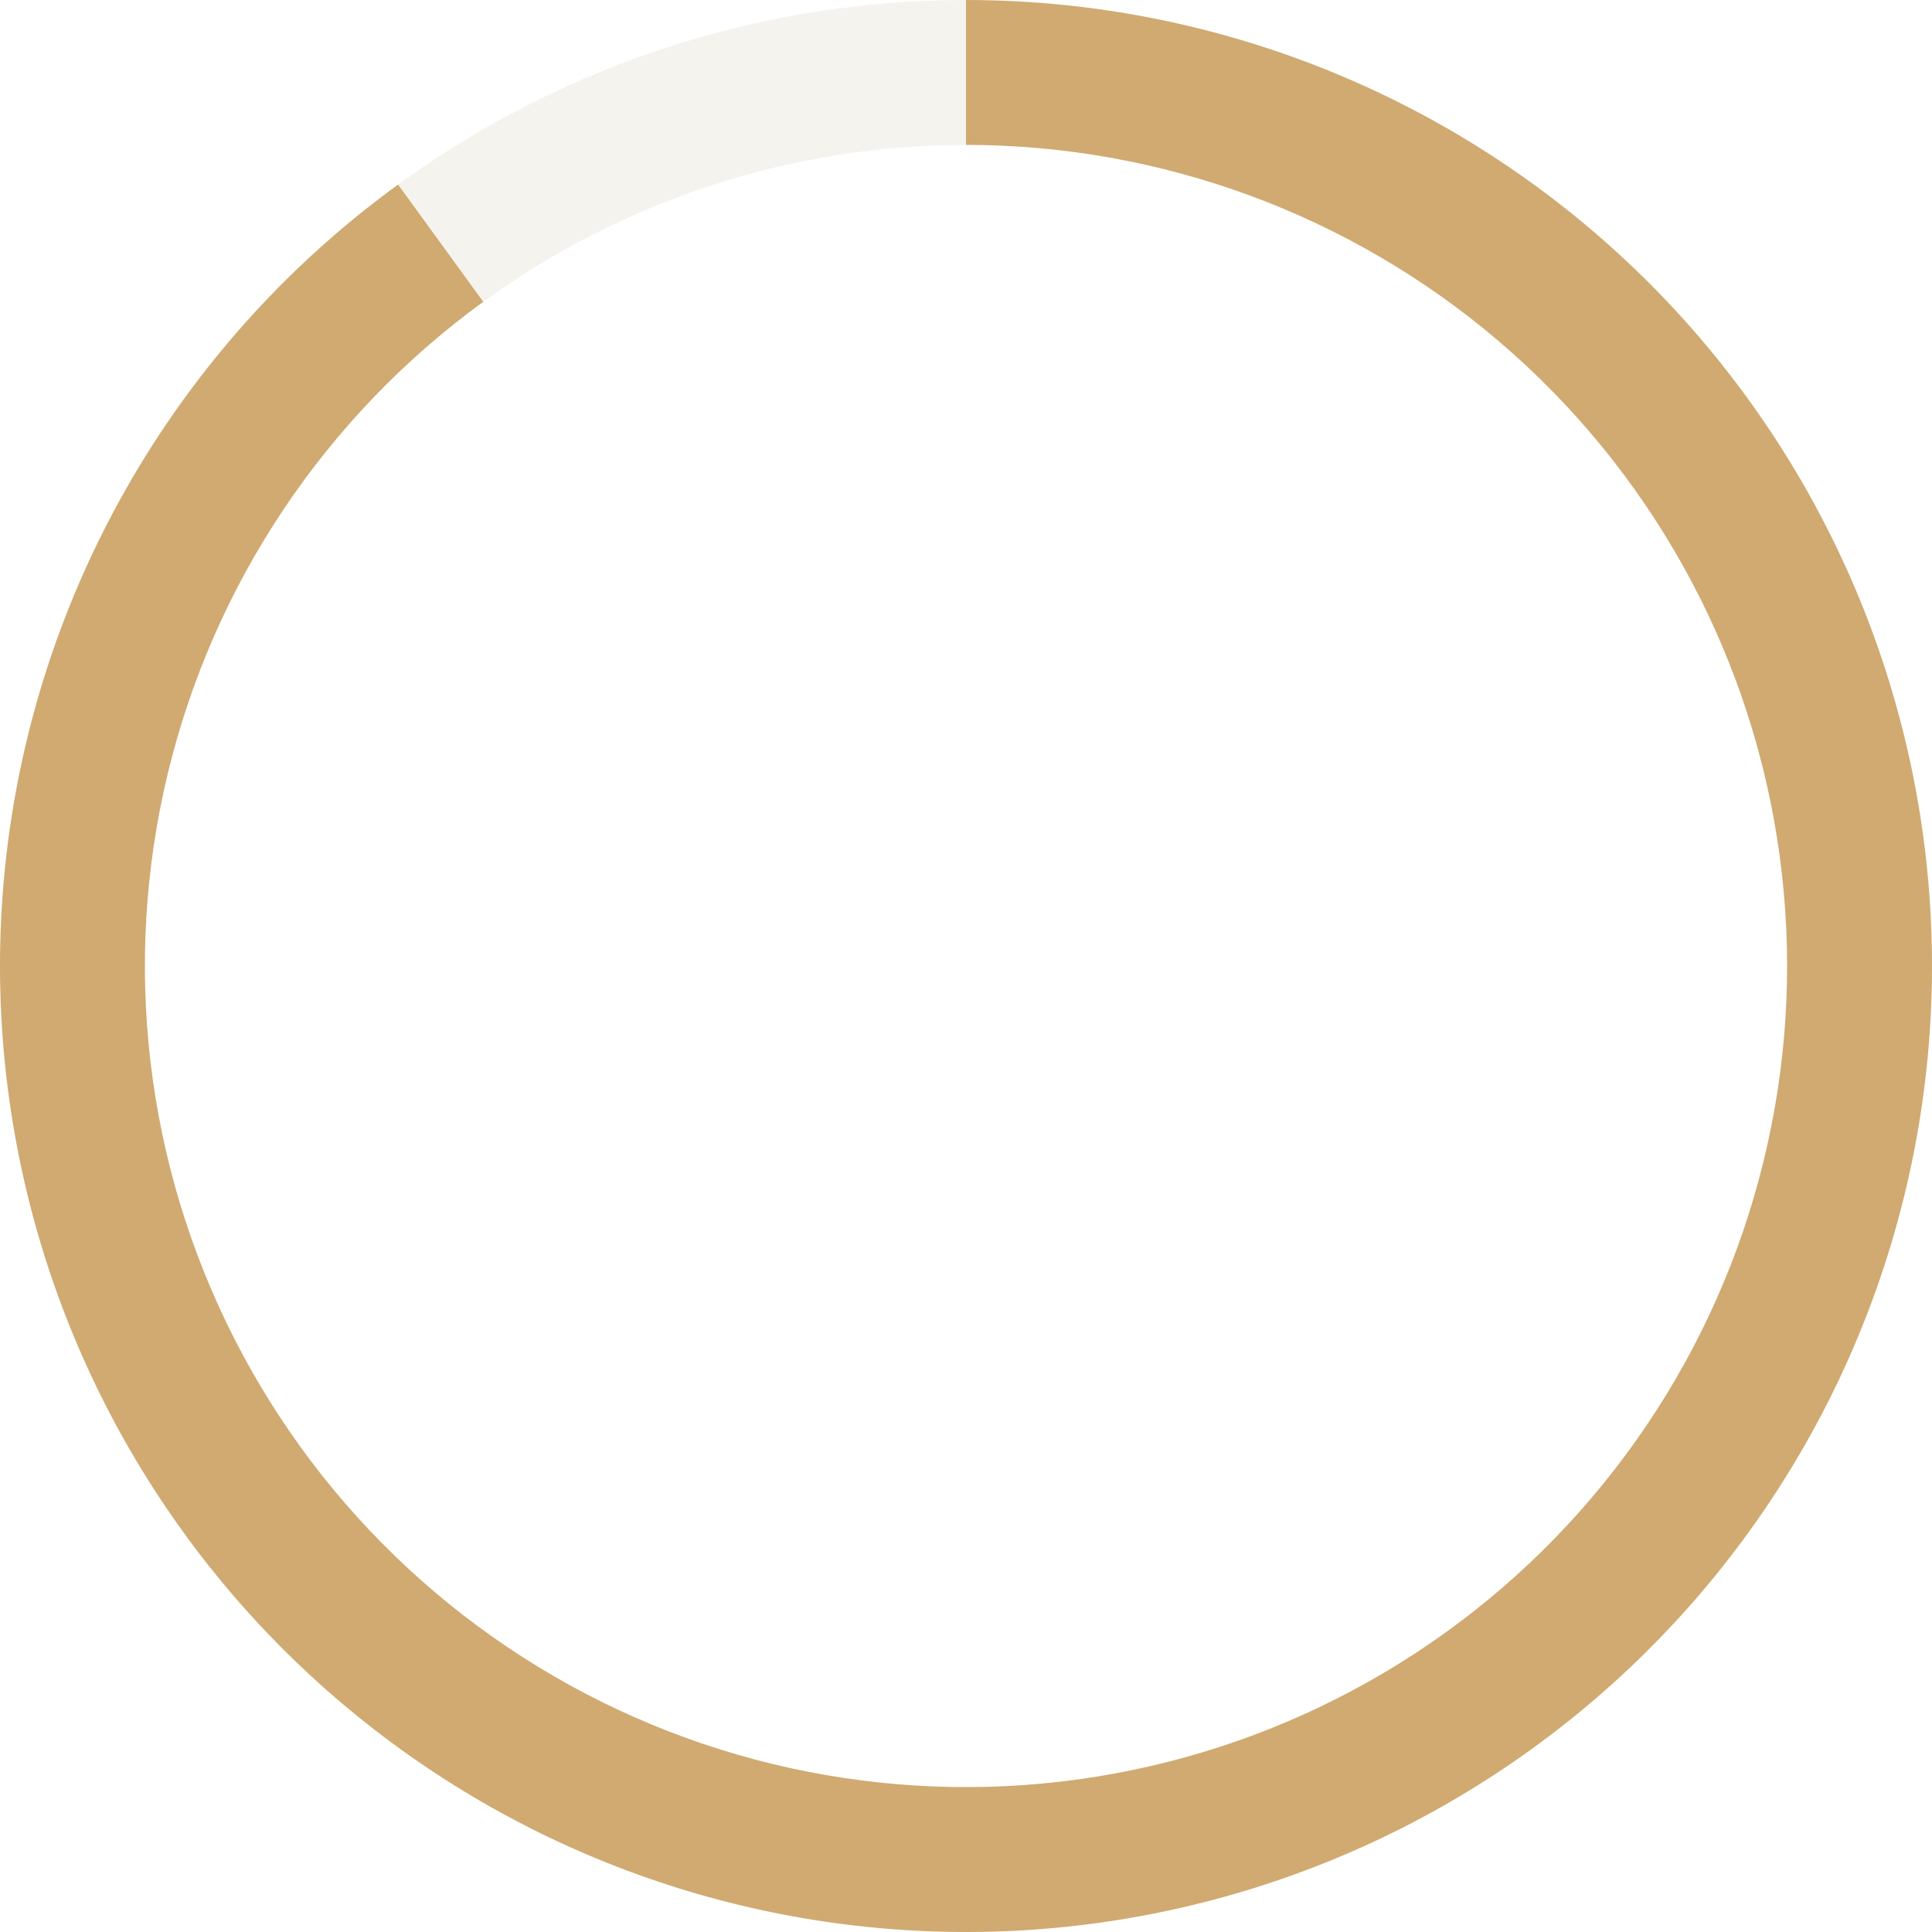
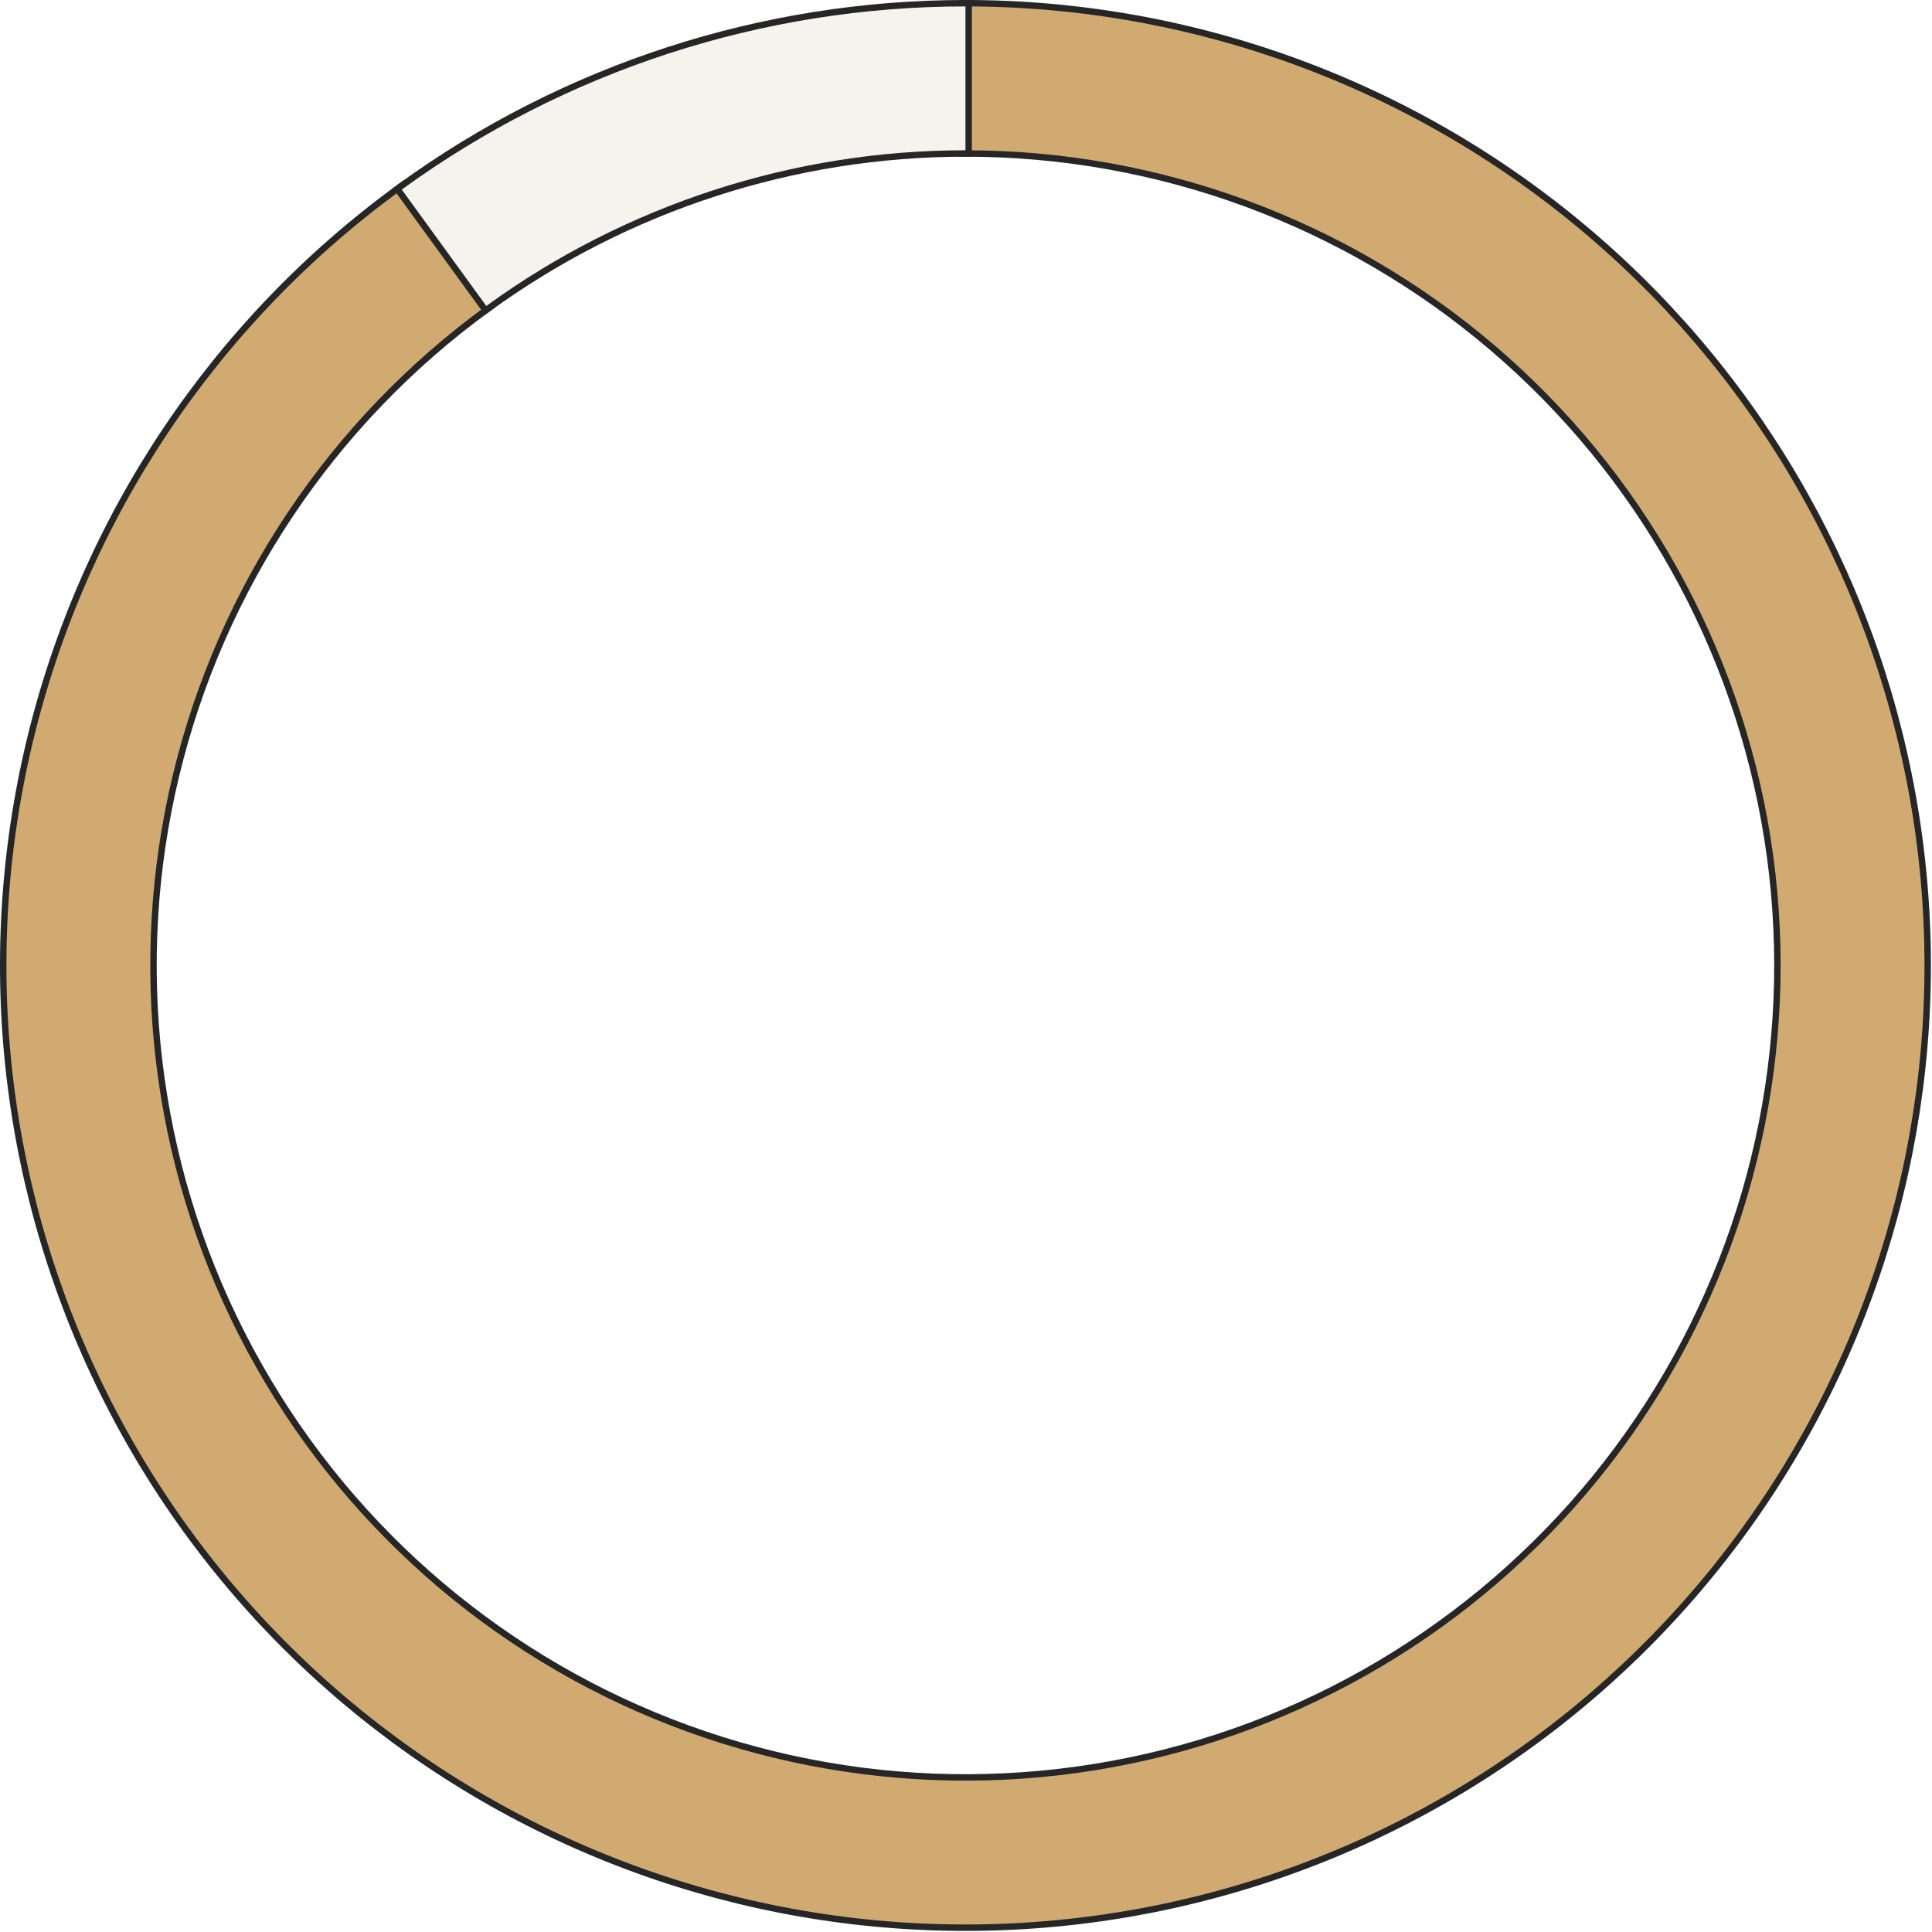
- <svg xmlns="http://www.w3.org/2000/svg" width="282" height="282" viewBox="0 0 282 282" fill="none">
-   <path d="M141 0C174.573 0 207.044 11.979 232.572 33.783C258.101 55.587 275.012 85.784 280.264 118.943C285.516 152.102 278.763 186.047 261.222 214.672C243.68 243.298 216.5 264.724 184.571 275.099C152.641 285.473 118.058 284.114 87.041 271.266C56.024 258.419 30.61 234.925 15.368 205.012C0.127 175.099 -3.941 140.728 3.896 108.084C11.734 75.439 30.962 46.662 58.123 26.928L70.554 44.039C47.468 60.812 31.123 85.273 24.462 113.021C17.8 140.769 21.257 169.984 34.212 195.41C47.168 220.836 68.77 240.806 95.135 251.726C121.499 262.647 150.895 263.802 178.035 254.984C205.175 246.166 228.278 227.953 243.188 203.622C258.099 179.29 263.838 150.437 259.374 122.252C254.91 94.066 240.536 68.399 218.836 49.866C197.137 31.332 169.537 21.15 141 21.15V0Z" fill="#D0AA71" />
-   <path d="M58.123 26.928C82.213 9.426 111.224 -9.79047e-05 141.001 7.62638e-10V21.15C115.691 21.15 91.031 29.162 70.555 44.039L58.123 26.928Z" fill="#F5F3EE" />
+ <svg xmlns="http://www.w3.org/2000/svg" width="301" height="301" viewBox="0 0 301 301" fill="none">
+   <path d="M150.415 0.5C186.111 0.5 220.634 13.237 247.776 36.419C274.919 59.601 292.9 91.708 298.484 126.964C304.068 162.219 296.888 198.31 278.238 228.745C259.587 259.181 230.689 281.961 196.741 292.992C162.792 304.022 126.023 302.577 93.045 288.917C60.067 275.258 33.045 250.279 16.84 218.475C0.635 186.67 -3.69 150.126 4.643 115.418C12.976 80.709 33.42 50.112 62.298 29.131L62.702 28.837L62.996 29.241L76.17 47.373L76.463 47.777L76.059 48.071C51.691 65.776 34.439 91.594 27.407 120.883C20.376 150.171 24.026 181.008 37.7 207.846C51.375 234.683 74.176 255.761 102.004 267.287C129.832 278.814 160.859 280.034 189.506 270.727C218.152 261.419 242.538 242.194 258.275 216.513C274.014 190.83 280.071 160.375 275.359 130.626C270.648 100.876 255.476 73.783 232.571 54.222C209.668 34.66 180.536 23.912 150.415 23.912H149.915V0.5H150.415Z" fill="#D0AA71" stroke="#262626" />
+   <path d="M150.916 0.5V23.912H150.416C123.701 23.912 97.672 32.369 76.06 48.071L75.654 48.365L75.36 47.961L62.188 29.829L61.894 29.425L62.298 29.131C87.911 10.522 118.756 0.5 150.416 0.5H150.916Z" fill="#F5F3EE" stroke="#262626" />
</svg>
